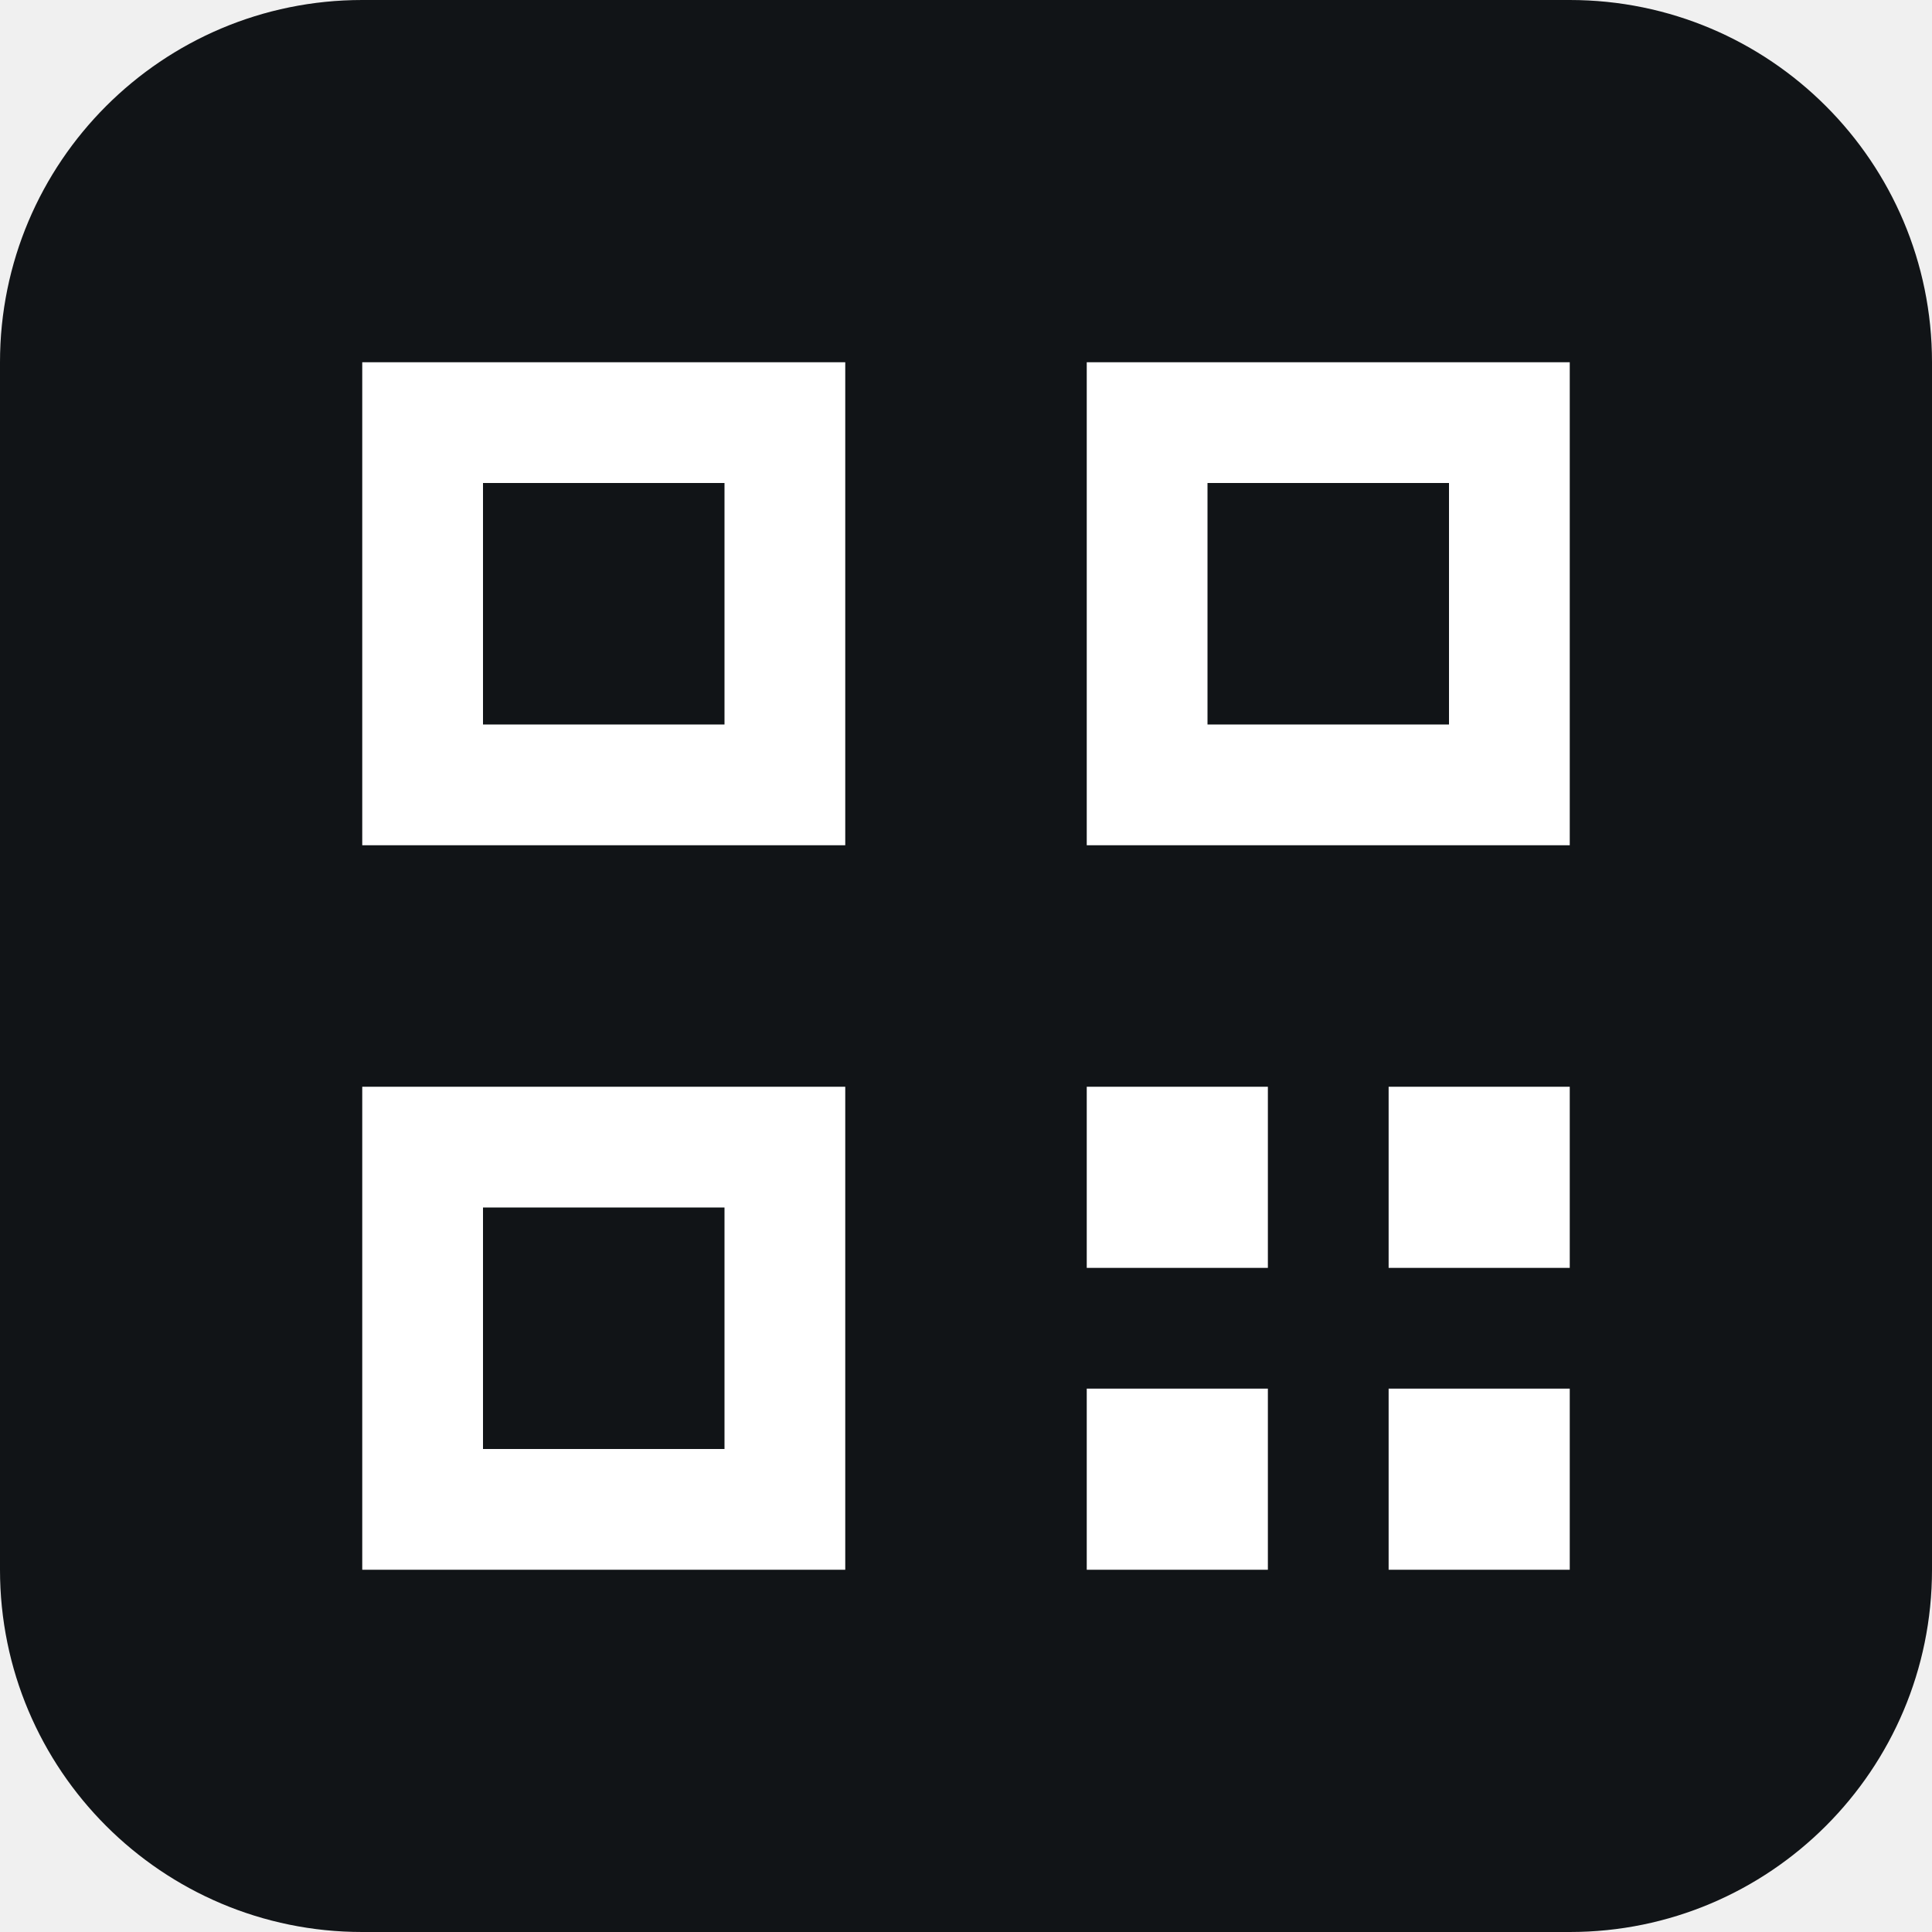
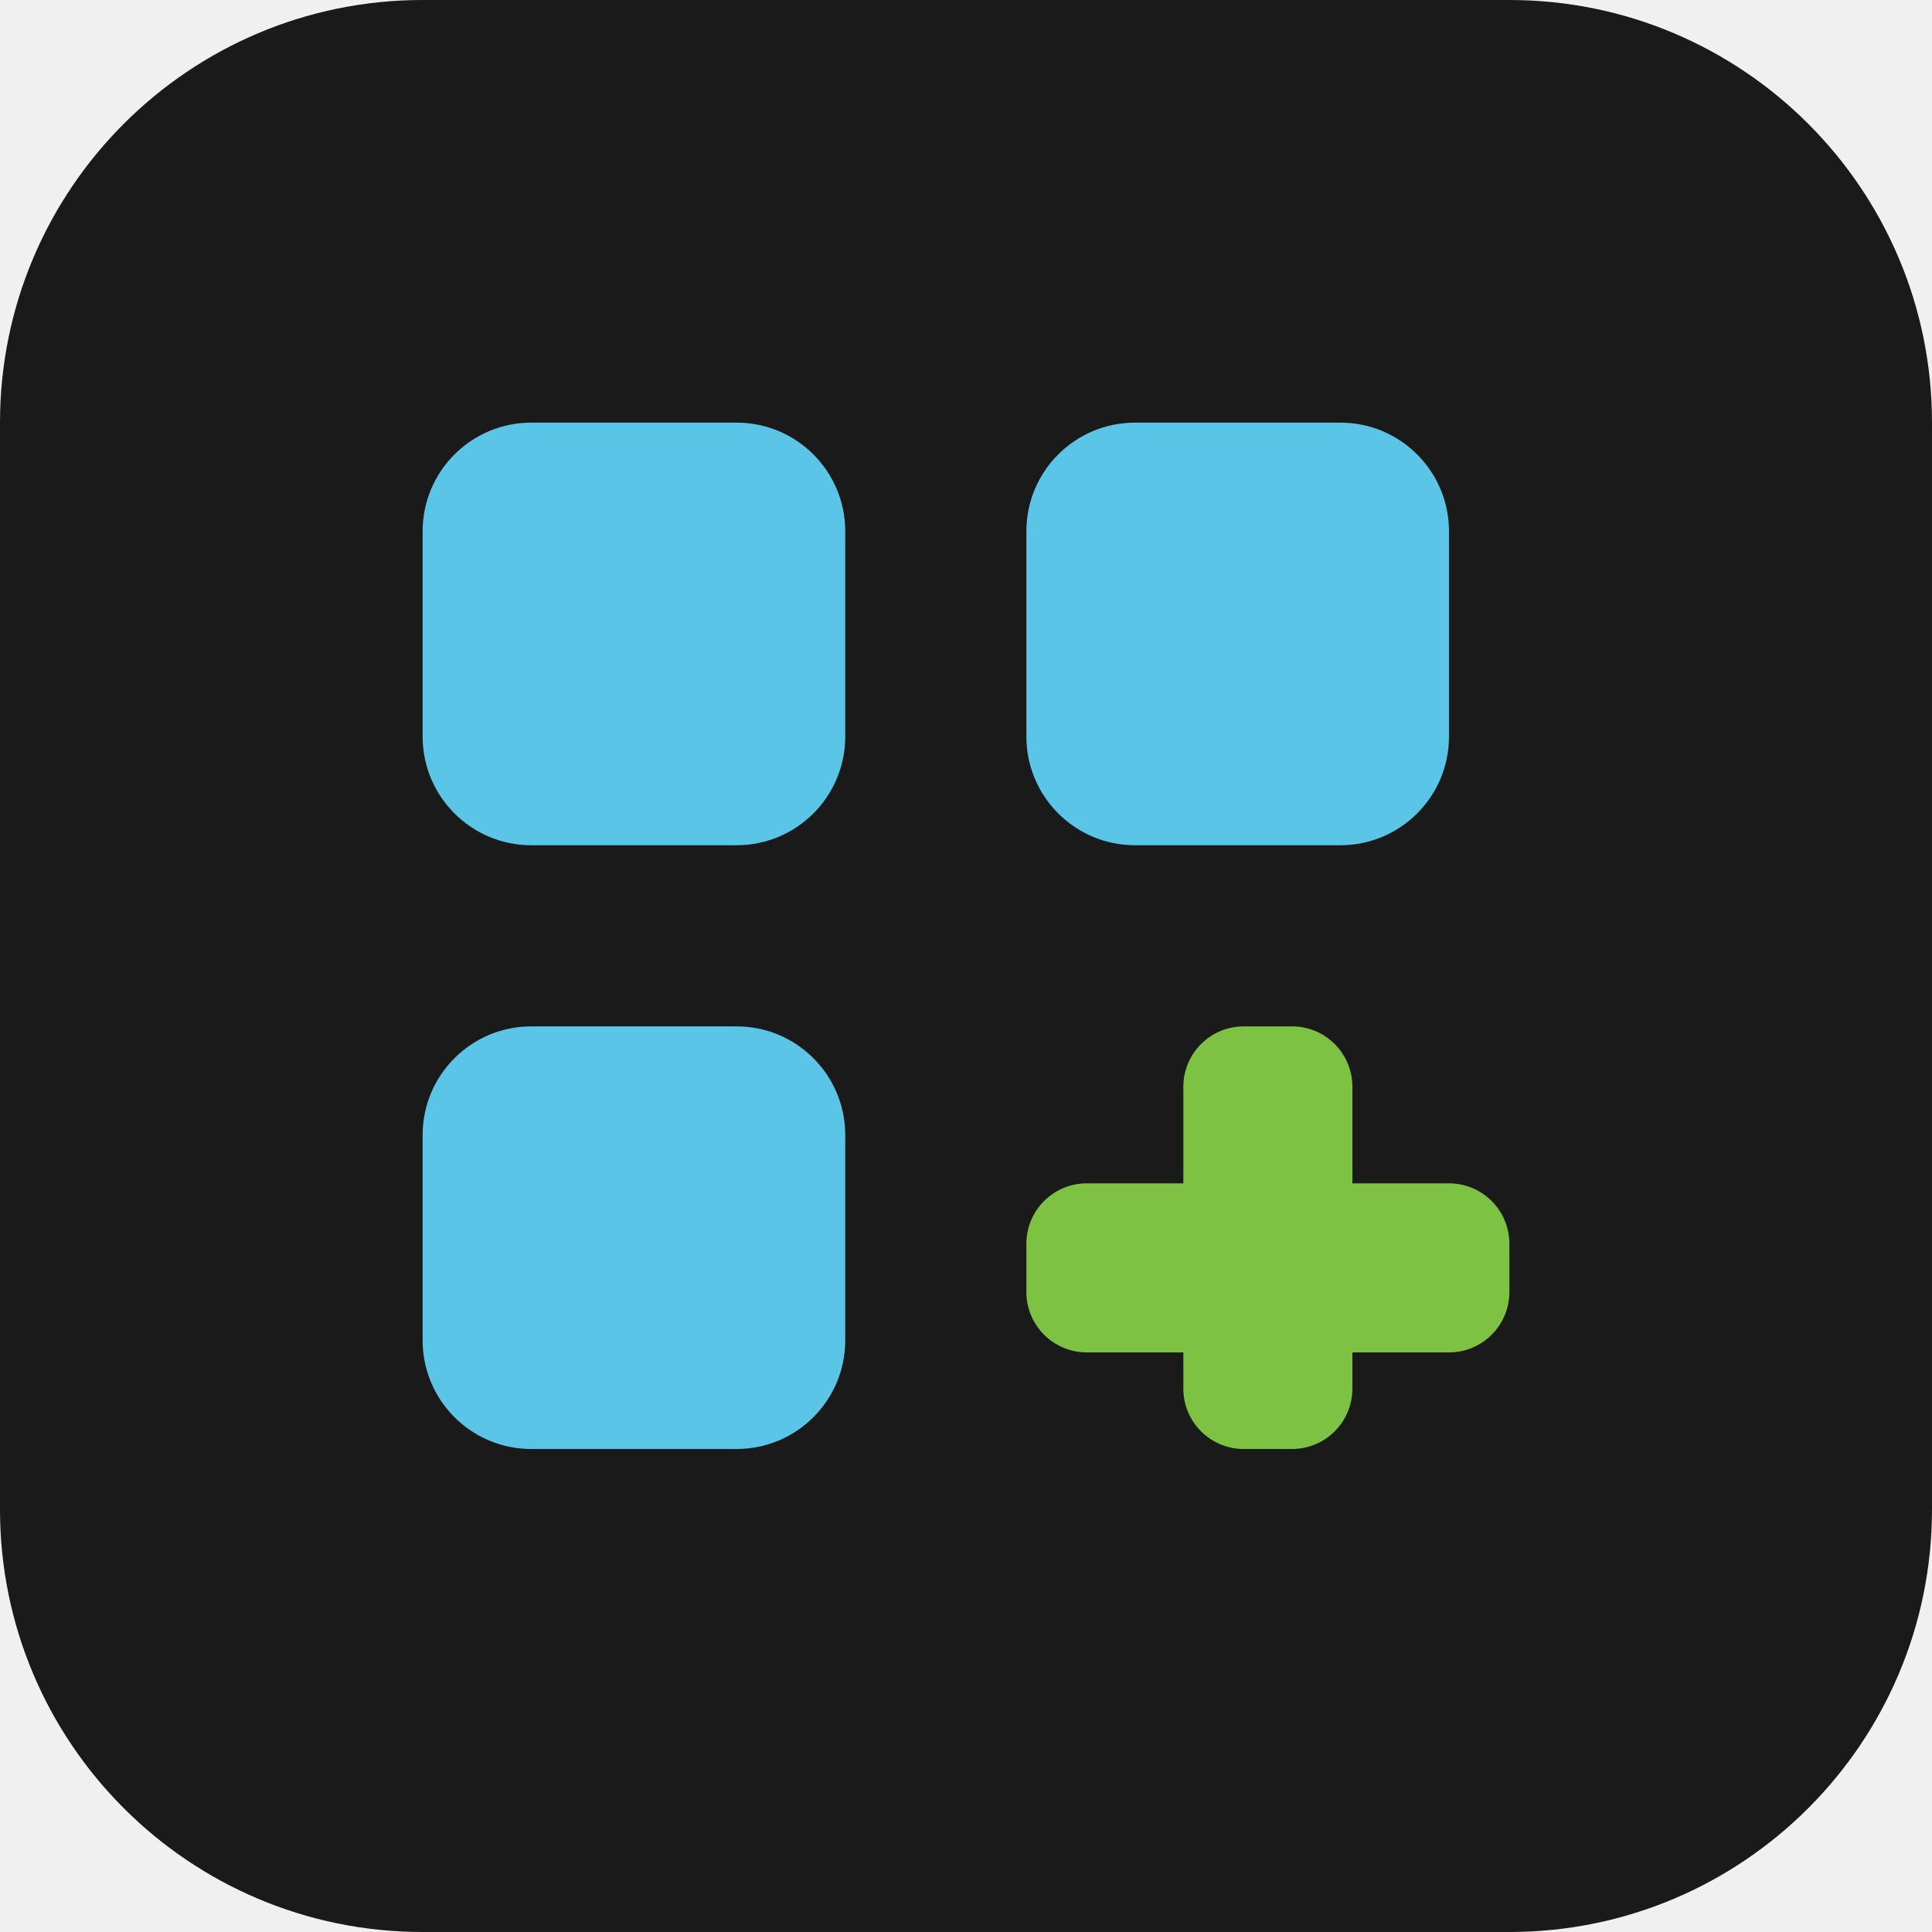
- <svg xmlns="http://www.w3.org/2000/svg" viewBox="0 0 32 32" role="img" aria-label="QR">
-   <rect width="32" height="32" rx="6" fill="#111417" />
-   <g fill="#fff">
-     <path d="M6 6h8v8H6V6zm2 2v4h4V8H8z" />
-     <path d="M18 6h8v8h-8V6zm2 2v4h4V8h-4z" />
-     <path d="M6 18h8v8H6v-8zm2 2v4h4v-4H8z" />
-     <rect x="18" y="18" width="3" height="3" />
-     <rect x="23" y="18" width="3" height="3" />
-     <rect x="18" y="23" width="3" height="3" />
-     <rect x="23" y="23" width="3" height="3" />
+ <svg xmlns="http://www.w3.org/2000/svg" viewBox="0 0 32 32" role="img" aria-label="QRiate+">
+   <rect width="32" height="32" rx="7" fill="#1A1A1A" />
+   <g fill="#5BC5E8">
+     <rect x="7" y="7" width="7" height="7" rx="1.8" />
+     <rect x="17" y="7" width="7" height="7" rx="1.8" />
+     <rect x="7" y="17" width="7" height="7" rx="1.8" />
+   </g>
+   <g fill="#7DC242">
+     <rect x="19.6" y="17" width="2.8" height="7" rx="1" />
+     <rect x="17" y="19.6" width="8" height="2.8" rx="1" />
  </g>
</svg>
